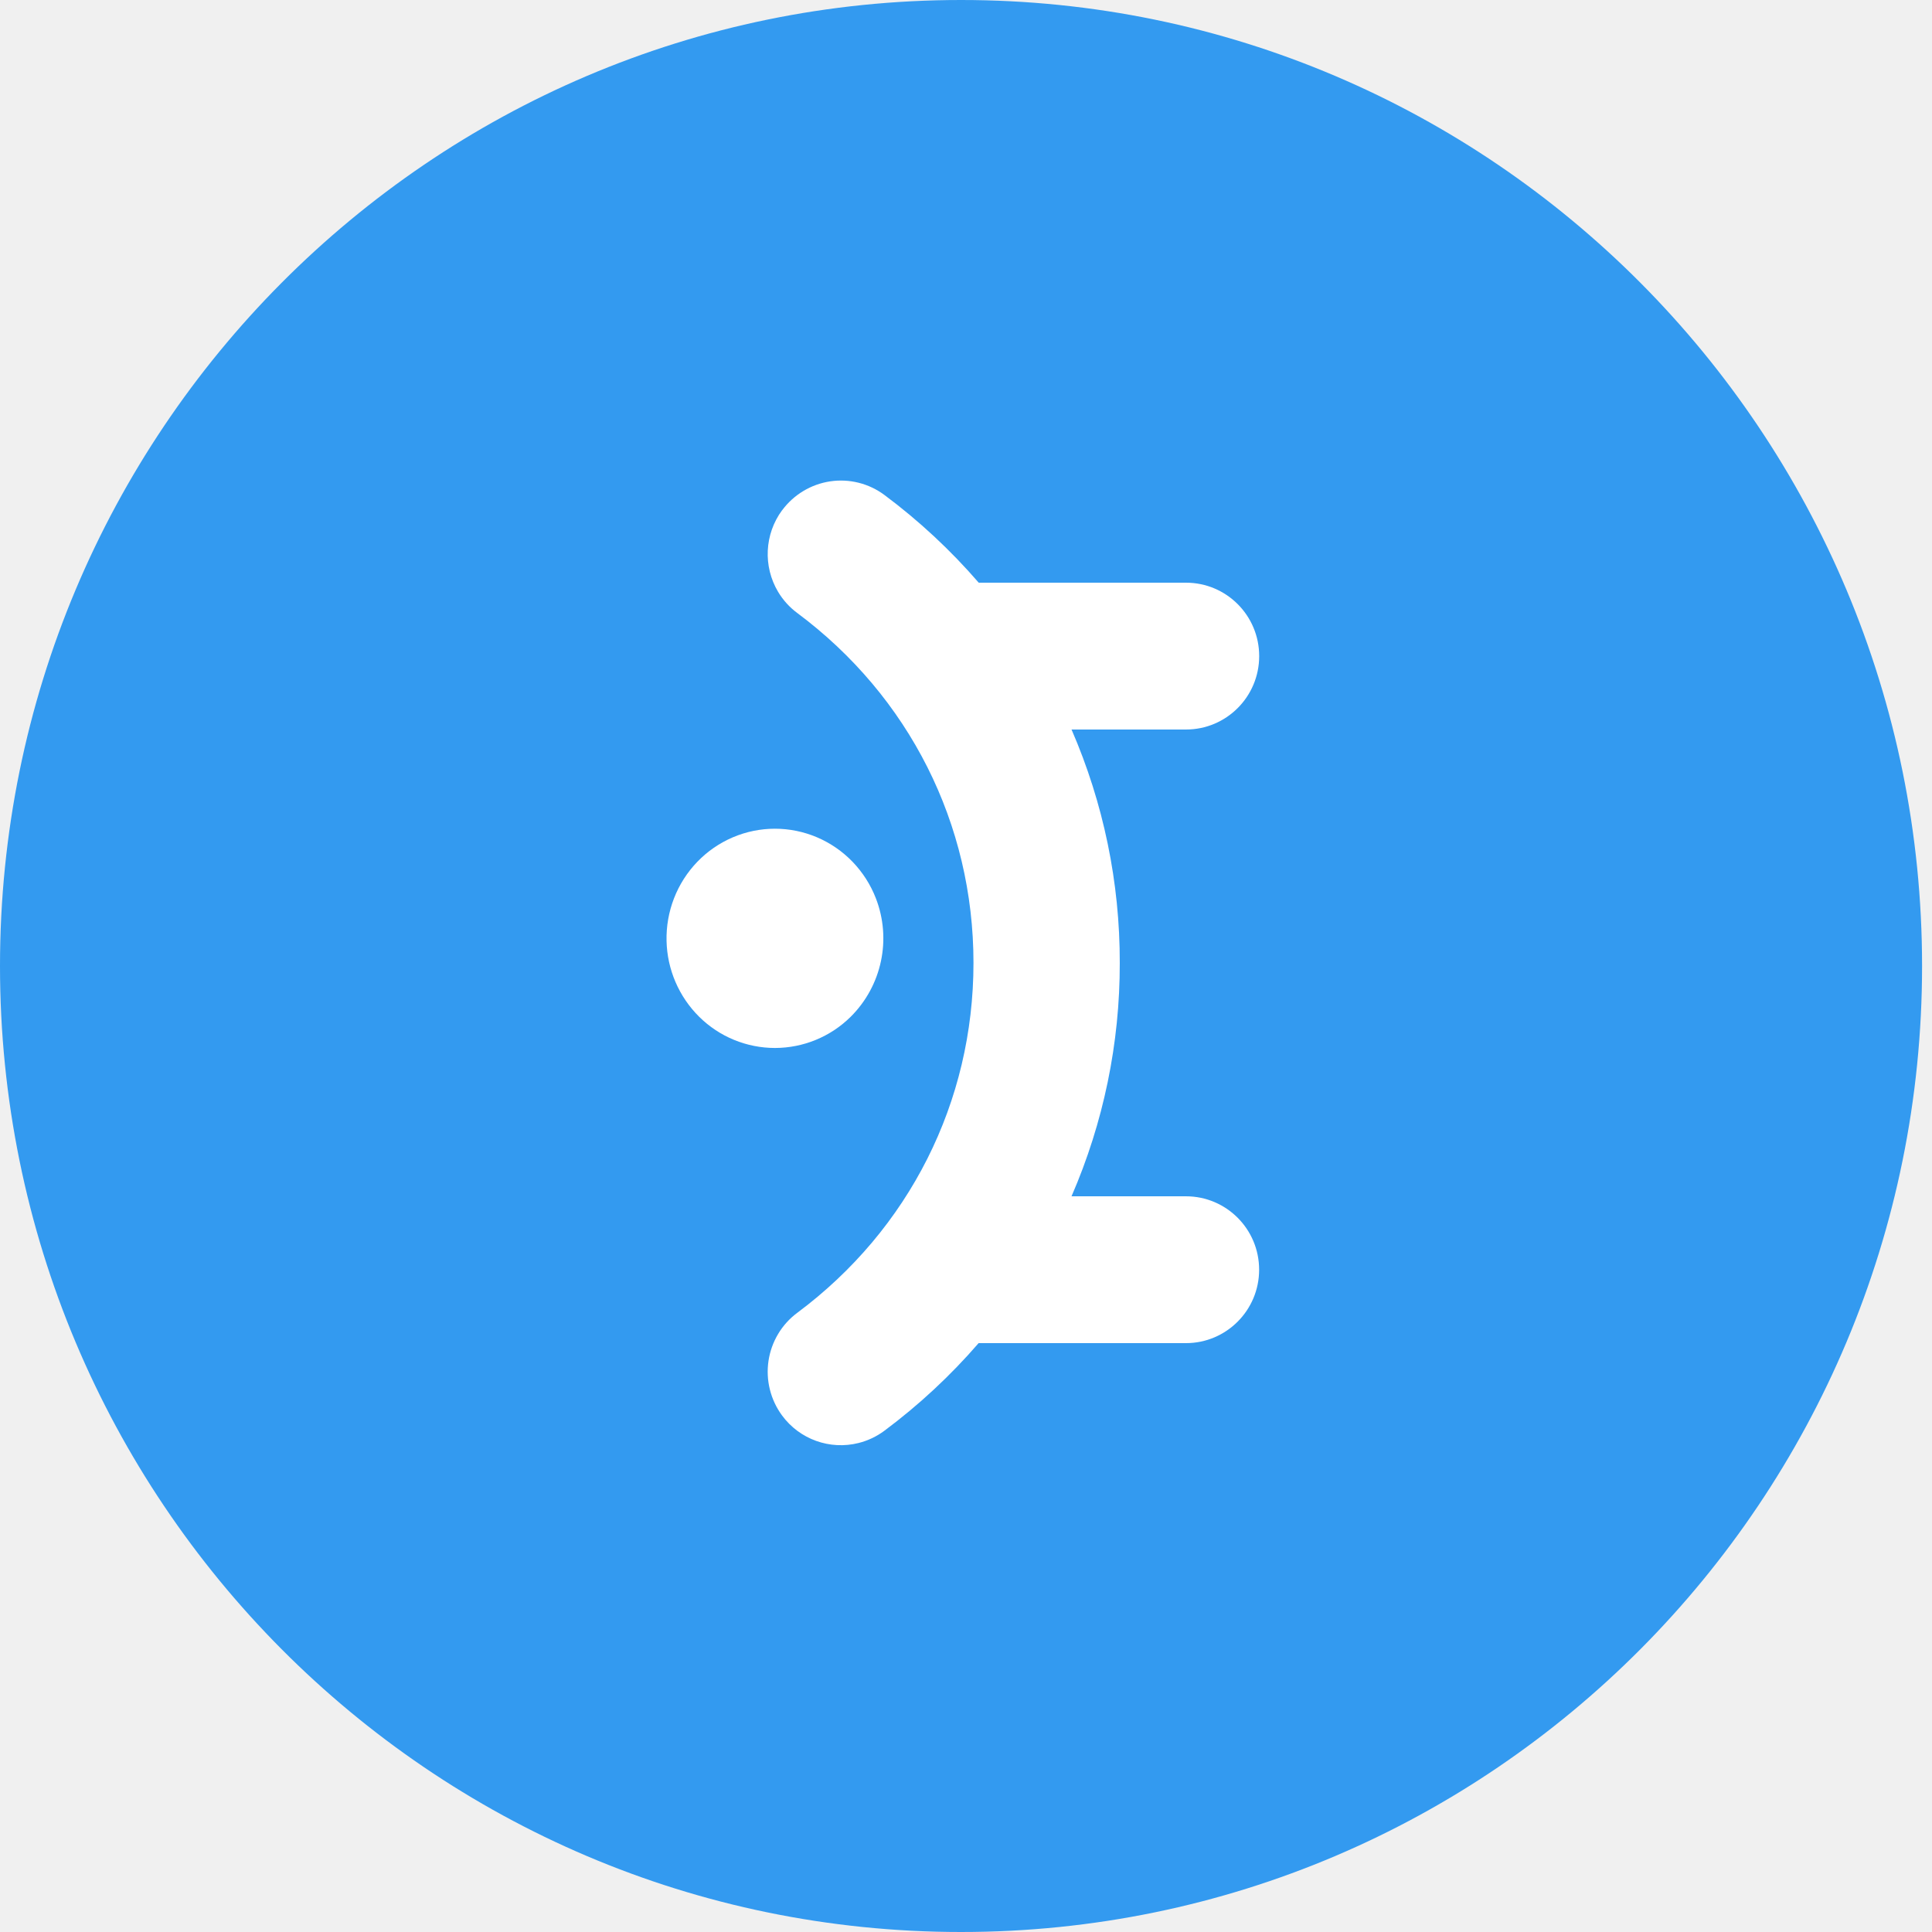
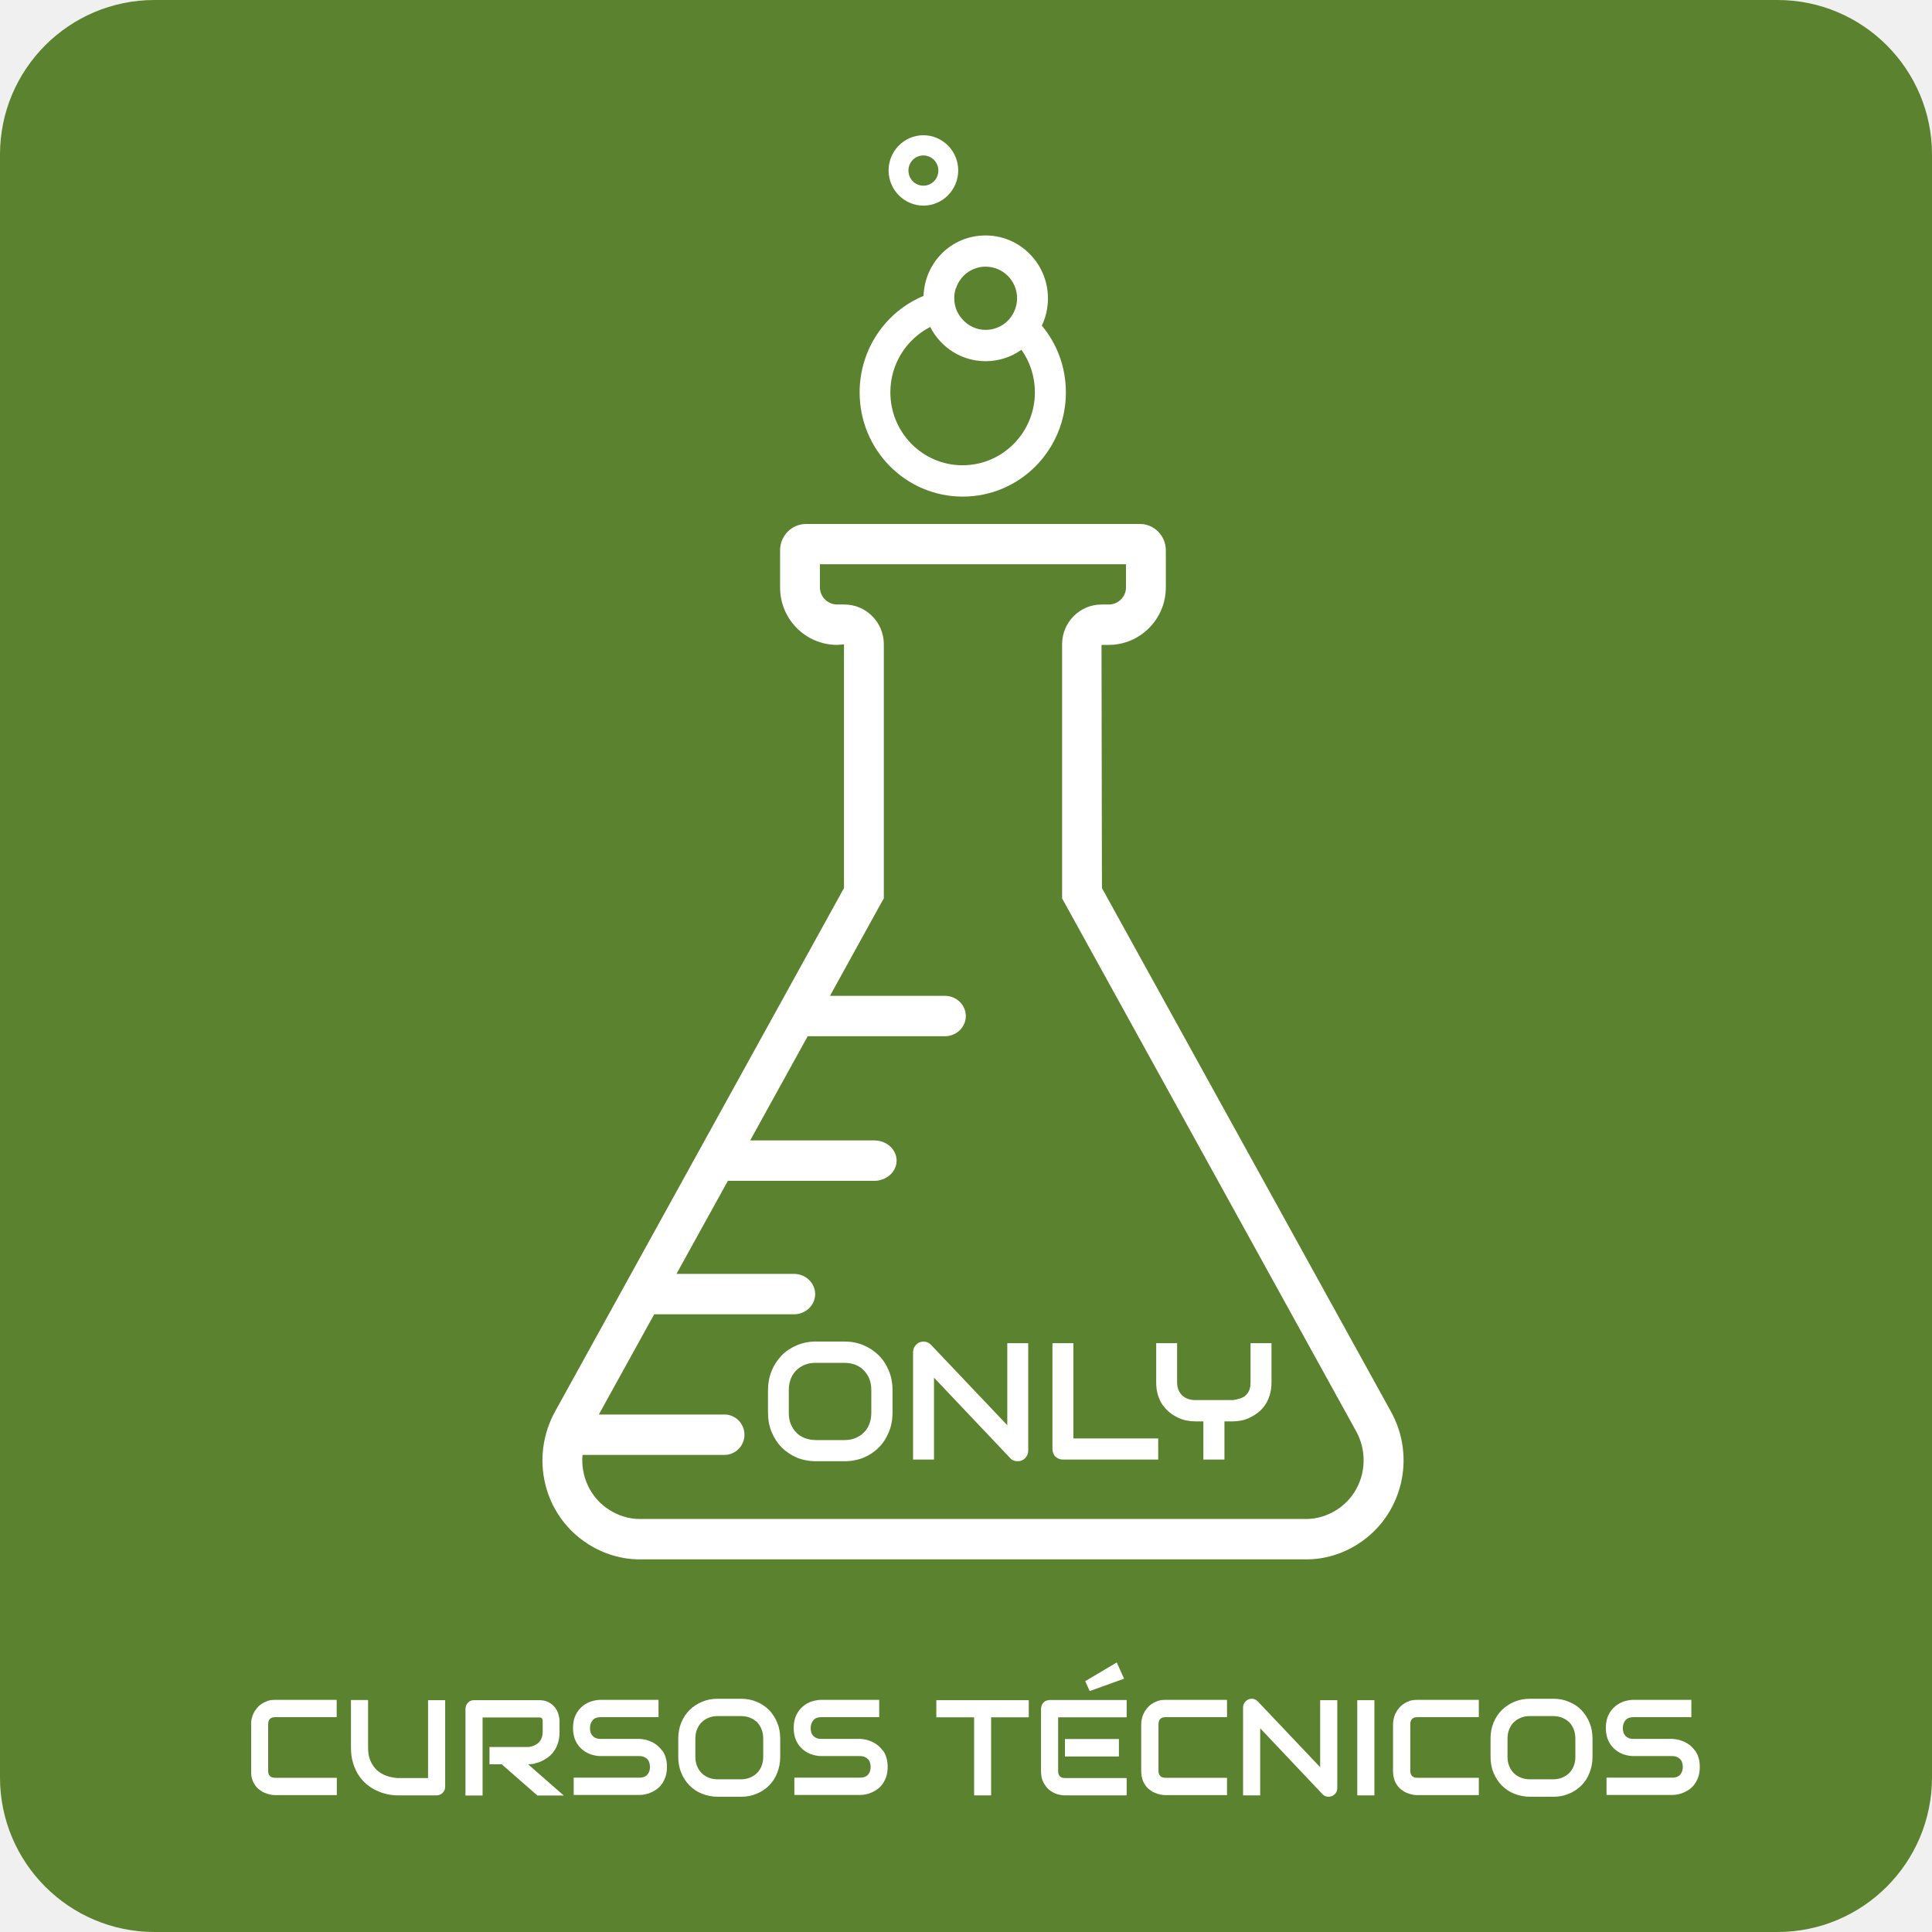
- <svg xmlns="http://www.w3.org/2000/svg" fill="none" viewBox="0 0 163 163">
-   <path fill="#339AF0" d="M162.162 81.5c0-45.011-36.301-81.5-81.08-81.5C36.301 0 0 36.489 0 81.5 0 126.51 36.301 163 81.081 163s81.081-36.49 81.081-81.5z" />
-   <path fill="#fff" d="M65.983 43.049a6.234 6.234 0 00-.336 6.884 6.14 6.14 0 001.618 1.786c9.444 7.036 14.866 17.794 14.866 29.52 0 11.726-5.422 22.484-14.866 29.52a6.145 6.145 0 00-1.616 1.786 6.21 6.21 0 00-.694 4.693 6.21 6.21 0 001.028 2.186 6.151 6.151 0 006.457 2.319 6.154 6.154 0 002.177-1.035 50.083 50.083 0 007.947-7.39h17.493c3.406 0 6.174-2.772 6.174-6.194s-2.762-6.194-6.174-6.194h-9.655a49.165 49.165 0 004.071-19.69 49.167 49.167 0 00-4.07-19.692h9.66c3.406 0 6.173-2.771 6.173-6.194 0-3.422-2.762-6.193-6.173-6.193H82.574a50.112 50.112 0 00-7.952-7.397 6.15 6.15 0 00-4.578-1.153 6.189 6.189 0 00-4.055 2.438h-.006z" />
-   <path fill="#fff" fill-rule="evenodd" d="M56.236 79.391a9.342 9.342 0 01.632-3.608 9.262 9.262 0 011.967-3.077 9.143 9.143 0 012.994-2.063 9.06 9.06 0 017.103 0 9.145 9.145 0 012.995 2.063 9.262 9.262 0 011.967 3.077 9.339 9.339 0 01-2.125 10.003 9.094 9.094 0 01-6.388 2.63 9.094 9.094 0 01-6.39-2.63 9.3 9.3 0 01-2.755-6.395z" clip-rule="evenodd" />
+ <svg xmlns="http://www.w3.org/2000/svg" width="100" height="100" viewBox="0 0 100 100" fill="none">
+   <rect width="100" height="100" rx="8" fill="#5B822E" />
+   <g clip-path="url(#clip0_56_47)">
+     <path d="M13.83 88.055C13.711 88.091 13.605 88.148 13.514 88.212C13.422 88.276 13.345 88.354 13.274 88.44C13.211 88.525 13.155 88.61 13.113 88.703C13.07 88.795 13.042 88.888 13.021 88.987C13 89.087 12.993 89.172 12.993 89.251V91.67C12.993 91.826 13.014 91.961 13.049 92.082C13.084 92.203 13.141 92.31 13.204 92.402C13.267 92.495 13.345 92.573 13.429 92.637C13.514 92.701 13.598 92.758 13.697 92.794C13.788 92.836 13.88 92.865 13.978 92.886C14.077 92.907 14.161 92.915 14.246 92.915H17.434V92.018H14.239C14.126 92.018 14.034 91.99 13.971 91.926C13.908 91.862 13.88 91.776 13.88 91.662V89.251C13.88 89.13 13.908 89.037 13.971 88.973C14.034 88.909 14.119 88.881 14.239 88.881H17.427V87.984H14.239C14.084 87.984 13.95 88.006 13.83 88.041V88.055Z" fill="white" />
+     <path d="M22.163 92.032H20.608C20.608 92.032 20.523 92.032 20.439 92.018C20.355 92.004 20.249 91.99 20.136 91.961C20.024 91.926 19.904 91.883 19.777 91.812C19.651 91.741 19.531 91.655 19.425 91.534C19.32 91.421 19.229 91.271 19.158 91.1C19.088 90.93 19.052 90.716 19.052 90.46V87.991H18.166V90.46C18.166 90.752 18.201 91.008 18.271 91.243C18.342 91.478 18.433 91.684 18.553 91.869C18.672 92.054 18.813 92.21 18.968 92.346C19.123 92.481 19.299 92.587 19.475 92.673C19.658 92.758 19.841 92.822 20.031 92.865C20.221 92.907 20.411 92.929 20.601 92.929H22.593C22.656 92.929 22.712 92.915 22.768 92.893C22.825 92.872 22.874 92.836 22.909 92.801C22.951 92.758 22.98 92.715 23.008 92.659C23.029 92.602 23.043 92.545 23.043 92.481V87.999H22.156V92.04L22.163 92.032Z" fill="white" />
+     <path d="M27.667 91.278C27.793 91.25 27.913 91.214 28.033 91.157C28.152 91.1 28.272 91.029 28.385 90.944C28.497 90.859 28.596 90.752 28.68 90.631C28.765 90.51 28.835 90.368 28.884 90.204C28.934 90.04 28.962 89.862 28.962 89.656V89.087C28.962 88.98 28.941 88.859 28.905 88.731C28.87 88.603 28.807 88.489 28.722 88.376C28.638 88.269 28.525 88.176 28.392 88.105C28.258 88.034 28.089 87.999 27.892 87.999H24.535C24.472 87.999 24.415 88.013 24.359 88.034C24.303 88.055 24.261 88.091 24.218 88.134C24.176 88.176 24.148 88.226 24.127 88.276C24.106 88.333 24.092 88.39 24.092 88.454V92.936H24.978V88.895H27.899C27.899 88.895 27.934 88.895 27.955 88.895C27.976 88.895 27.997 88.902 28.019 88.916C28.04 88.93 28.054 88.945 28.068 88.973C28.082 89.002 28.089 89.037 28.089 89.087V89.649C28.089 89.763 28.068 89.87 28.033 89.962C27.997 90.055 27.948 90.133 27.878 90.197C27.815 90.261 27.73 90.311 27.639 90.353C27.547 90.389 27.442 90.417 27.336 90.424H25.337V91.321H25.971L27.815 92.936H29.18L27.336 91.321C27.442 91.321 27.561 91.307 27.688 91.285L27.667 91.278Z" fill="white" />
+     <path d="M34.289 90.631C34.212 90.524 34.127 90.432 34.036 90.353C33.938 90.275 33.839 90.211 33.733 90.161C33.628 90.112 33.522 90.076 33.417 90.047C33.311 90.026 33.213 90.012 33.114 90.005H31.073C30.904 90.005 30.777 89.955 30.679 89.855C30.581 89.756 30.538 89.621 30.538 89.45C30.538 89.279 30.587 89.144 30.679 89.037C30.77 88.93 30.904 88.881 31.073 88.881H34.085V87.984H31.073C30.932 87.984 30.777 88.013 30.609 88.062C30.44 88.112 30.292 88.198 30.151 88.311C30.01 88.425 29.891 88.575 29.799 88.76C29.708 88.945 29.659 89.172 29.659 89.436C29.659 89.699 29.708 89.934 29.799 90.119C29.891 90.304 30.01 90.453 30.151 90.567C30.292 90.681 30.447 90.766 30.609 90.816C30.777 90.866 30.932 90.894 31.073 90.894H33.107C33.191 90.894 33.262 90.908 33.332 90.937C33.396 90.965 33.452 91.001 33.501 91.051C33.55 91.1 33.586 91.157 33.607 91.228C33.628 91.3 33.642 91.371 33.642 91.456C33.642 91.627 33.593 91.762 33.501 91.862C33.41 91.961 33.276 92.011 33.107 92.011H29.694V92.907H33.107C33.206 92.907 33.304 92.893 33.41 92.872C33.515 92.851 33.621 92.815 33.726 92.765C33.832 92.715 33.931 92.659 34.029 92.58C34.127 92.502 34.212 92.417 34.282 92.303C34.353 92.196 34.416 92.068 34.458 91.933C34.501 91.79 34.522 91.634 34.522 91.456C34.522 91.278 34.501 91.122 34.458 90.98C34.416 90.837 34.36 90.716 34.282 90.609L34.289 90.631Z" fill="white" />
+     <path d="M39.807 88.511C39.624 88.326 39.413 88.183 39.16 88.084C38.913 87.977 38.639 87.927 38.35 87.927H37.154C36.858 87.927 36.591 87.977 36.337 88.084C36.084 88.191 35.873 88.333 35.69 88.511C35.507 88.696 35.366 88.909 35.261 89.165C35.155 89.421 35.106 89.692 35.106 89.991V90.93C35.106 91.228 35.155 91.506 35.261 91.762C35.366 92.011 35.507 92.232 35.69 92.417C35.873 92.602 36.084 92.744 36.337 92.844C36.584 92.943 36.858 93 37.154 93H38.35C38.646 93 38.913 92.95 39.16 92.844C39.406 92.744 39.624 92.602 39.807 92.417C39.99 92.232 40.131 92.018 40.229 91.762C40.328 91.513 40.384 91.236 40.384 90.93V89.991C40.384 89.692 40.335 89.414 40.229 89.165C40.124 88.909 39.983 88.696 39.807 88.511ZM39.504 90.93C39.504 91.108 39.476 91.264 39.42 91.406C39.364 91.549 39.286 91.67 39.181 91.776C39.075 91.876 38.956 91.954 38.815 92.011C38.674 92.068 38.519 92.097 38.343 92.097H37.154C36.978 92.097 36.823 92.068 36.682 92.011C36.541 91.954 36.415 91.876 36.316 91.776C36.218 91.677 36.133 91.549 36.077 91.406C36.021 91.264 35.992 91.1 35.992 90.93V89.991C35.992 89.813 36.021 89.656 36.077 89.514C36.133 89.372 36.211 89.251 36.316 89.144C36.422 89.044 36.541 88.966 36.682 88.909C36.823 88.852 36.978 88.824 37.154 88.824H38.35C38.519 88.824 38.674 88.852 38.822 88.909C38.962 88.966 39.082 89.044 39.188 89.144C39.286 89.243 39.364 89.372 39.42 89.514C39.476 89.656 39.504 89.82 39.504 89.991V90.93Z" fill="white" />
+     <path d="M45.712 90.631C45.634 90.524 45.55 90.432 45.458 90.353C45.36 90.275 45.261 90.211 45.156 90.161C45.05 90.112 44.945 90.076 44.839 90.047C44.733 90.026 44.635 90.012 44.536 90.005H42.495C42.327 90.005 42.2 89.955 42.101 89.855C42.003 89.756 41.961 89.621 41.961 89.45C41.961 89.279 42.01 89.144 42.101 89.037C42.193 88.93 42.327 88.881 42.495 88.881H45.508V87.984H42.495C42.355 87.984 42.2 88.013 42.031 88.062C41.862 88.112 41.714 88.198 41.574 88.311C41.433 88.425 41.313 88.575 41.222 88.76C41.13 88.945 41.081 89.172 41.081 89.436C41.081 89.699 41.13 89.934 41.222 90.119C41.313 90.304 41.433 90.453 41.574 90.567C41.714 90.681 41.869 90.766 42.031 90.816C42.2 90.866 42.355 90.894 42.495 90.894H44.529C44.614 90.894 44.684 90.908 44.755 90.937C44.818 90.965 44.874 91.001 44.923 91.051C44.973 91.1 45.008 91.157 45.029 91.228C45.05 91.3 45.064 91.371 45.064 91.456C45.064 91.627 45.015 91.762 44.923 91.862C44.832 91.961 44.698 92.011 44.529 92.011H41.116V92.907H44.529C44.628 92.907 44.726 92.893 44.832 92.872C44.938 92.851 45.043 92.815 45.149 92.765C45.254 92.715 45.353 92.659 45.451 92.58C45.55 92.502 45.634 92.417 45.705 92.303C45.775 92.196 45.838 92.068 45.881 91.933C45.923 91.79 45.944 91.634 45.944 91.456C45.944 91.278 45.923 91.122 45.881 90.98C45.838 90.837 45.782 90.716 45.705 90.609L45.712 90.631Z" fill="white" />
+     <path d="M48.464 88.888H50.42V92.929H51.3V88.888H53.249V87.999H48.464V88.888Z" fill="white" />
+     <path d="M57.915 90.012H55.121V90.915H57.915V90.012Z" fill="white" />
+     <path d="M56.402 87.529L58.183 86.889L57.803 86.049L56.17 87.017L56.402 87.529Z" fill="white" />
+     <path d="M54.15 88.027C54.094 88.048 54.051 88.084 54.009 88.127C53.967 88.169 53.939 88.219 53.918 88.269C53.897 88.326 53.883 88.383 53.883 88.447V91.677C53.883 91.912 53.925 92.104 54.009 92.26C54.094 92.417 54.192 92.552 54.319 92.651C54.446 92.751 54.579 92.822 54.72 92.865C54.868 92.907 55.002 92.929 55.121 92.929H58.316V92.032H55.128C55.009 92.032 54.924 92.004 54.861 91.94C54.797 91.876 54.769 91.79 54.769 91.67V88.888H58.316V87.991H54.333C54.27 87.991 54.213 88.006 54.157 88.027H54.15Z" fill="white" />
+     <path d="M59.907 88.055C59.787 88.091 59.682 88.148 59.59 88.212C59.499 88.276 59.421 88.354 59.351 88.44C59.288 88.525 59.231 88.61 59.189 88.703C59.147 88.795 59.119 88.888 59.098 88.987C59.077 89.087 59.069 89.172 59.069 89.251V91.67C59.069 91.826 59.091 91.961 59.126 92.082C59.161 92.203 59.217 92.31 59.281 92.402C59.344 92.495 59.421 92.573 59.506 92.637C59.59 92.701 59.675 92.758 59.773 92.794C59.865 92.836 59.956 92.865 60.055 92.886C60.153 92.907 60.238 92.915 60.322 92.915H63.51V92.018H60.322C60.21 92.018 60.118 91.99 60.055 91.926C59.991 91.862 59.963 91.776 59.963 91.662V89.251C59.963 89.13 59.991 89.037 60.055 88.973C60.118 88.909 60.203 88.881 60.322 88.881H63.51V87.984H60.322C60.167 87.984 60.034 88.006 59.914 88.041L59.907 88.055Z" fill="white" />
+     <path d="M68.331 91.47L65.101 88.062C65.037 87.999 64.96 87.956 64.876 87.934C64.784 87.92 64.7 87.927 64.615 87.963C64.538 87.999 64.467 88.055 64.418 88.127C64.369 88.198 64.341 88.283 64.341 88.376V92.929H65.228V89.457L68.458 92.872C68.5 92.915 68.549 92.95 68.606 92.972C68.662 92.993 68.718 93 68.767 93C68.831 93 68.887 92.986 68.944 92.964C69 92.943 69.042 92.907 69.084 92.872C69.126 92.829 69.155 92.787 69.183 92.73C69.204 92.673 69.218 92.616 69.218 92.552V87.999H68.331V91.47Z" fill="white" />
+     <path d="M71.139 87.999H70.252V92.929H71.139V87.999Z" fill="white" />
+     <path d="M72.941 88.055C72.821 88.091 72.716 88.148 72.624 88.212C72.533 88.276 72.455 88.354 72.385 88.44C72.322 88.525 72.265 88.61 72.223 88.703C72.181 88.795 72.153 88.888 72.132 88.987C72.111 89.087 72.103 89.172 72.103 89.251V91.67C72.103 91.826 72.125 91.961 72.16 92.082C72.195 92.203 72.251 92.31 72.315 92.402C72.378 92.495 72.455 92.573 72.54 92.637C72.624 92.701 72.709 92.758 72.807 92.794C72.899 92.836 72.99 92.865 73.089 92.886C73.187 92.907 73.272 92.915 73.356 92.915H76.544V92.018H73.356C73.244 92.018 73.152 91.99 73.089 91.926C73.025 91.862 72.997 91.776 72.997 91.662V89.251C72.997 89.13 73.025 89.037 73.089 88.973C73.152 88.909 73.237 88.881 73.356 88.881H76.544V87.984H73.356C73.201 87.984 73.068 88.006 72.948 88.041L72.941 88.055Z" fill="white" />
+     <path d="M81.851 88.511C81.668 88.326 81.457 88.183 81.203 88.084C80.957 87.977 80.683 87.927 80.394 87.927H79.198C78.902 87.927 78.635 87.977 78.381 88.084C78.128 88.191 77.917 88.333 77.734 88.511C77.551 88.696 77.41 88.909 77.304 89.165C77.199 89.421 77.15 89.692 77.15 89.991V90.93C77.15 91.228 77.199 91.506 77.304 91.762C77.41 92.011 77.551 92.232 77.734 92.417C77.917 92.602 78.128 92.744 78.381 92.844C78.627 92.943 78.902 93 79.198 93H80.394C80.69 93 80.957 92.95 81.203 92.844C81.45 92.744 81.668 92.602 81.851 92.417C82.034 92.232 82.175 92.018 82.273 91.762C82.372 91.513 82.428 91.236 82.428 90.93V89.991C82.428 89.692 82.379 89.414 82.273 89.165C82.168 88.909 82.027 88.696 81.851 88.511ZM81.541 90.93C81.541 91.108 81.513 91.264 81.457 91.406C81.4 91.549 81.323 91.67 81.217 91.776C81.112 91.876 80.992 91.954 80.852 92.011C80.711 92.068 80.556 92.097 80.38 92.097H79.191C79.015 92.097 78.86 92.068 78.719 92.011C78.578 91.954 78.452 91.876 78.353 91.776C78.254 91.677 78.17 91.549 78.114 91.406C78.057 91.264 78.029 91.1 78.029 90.93V89.991C78.029 89.813 78.057 89.656 78.114 89.514C78.17 89.372 78.248 89.251 78.353 89.144C78.459 89.044 78.578 88.966 78.719 88.909C78.86 88.852 79.015 88.824 79.191 88.824H80.387C80.556 88.824 80.711 88.852 80.859 88.909C80.999 88.966 81.119 89.044 81.225 89.144C81.323 89.243 81.4 89.372 81.457 89.514C81.513 89.656 81.541 89.82 81.541 89.991V90.93Z" fill="white" />
+     <path d="M87.924 91.001C87.882 90.859 87.826 90.738 87.749 90.631C87.671 90.524 87.587 90.432 87.495 90.353C87.397 90.275 87.298 90.211 87.192 90.161C87.087 90.112 86.981 90.076 86.876 90.047C86.77 90.026 86.672 90.012 86.573 90.005H84.532C84.363 90.005 84.237 89.955 84.138 89.855C84.047 89.756 83.997 89.621 83.997 89.45C83.997 89.279 84.047 89.144 84.138 89.037C84.23 88.93 84.363 88.881 84.532 88.881H87.544V87.984H84.532C84.391 87.984 84.237 88.013 84.068 88.062C83.899 88.112 83.751 88.198 83.61 88.311C83.469 88.425 83.35 88.575 83.258 88.76C83.167 88.945 83.118 89.172 83.118 89.436C83.118 89.699 83.167 89.934 83.258 90.119C83.35 90.304 83.469 90.453 83.61 90.567C83.751 90.681 83.906 90.766 84.068 90.816C84.237 90.866 84.391 90.894 84.532 90.894H86.566C86.651 90.894 86.721 90.908 86.791 90.937C86.855 90.965 86.911 91.001 86.96 91.051C87.01 91.1 87.045 91.157 87.066 91.228C87.087 91.3 87.101 91.371 87.101 91.456C87.101 91.627 87.052 91.762 86.96 91.862C86.869 91.961 86.735 92.011 86.566 92.011H83.153V92.907H86.566C86.665 92.907 86.763 92.893 86.869 92.872C86.974 92.851 87.08 92.815 87.186 92.765C87.291 92.715 87.39 92.659 87.488 92.58C87.587 92.502 87.671 92.417 87.742 92.303C87.812 92.196 87.875 92.068 87.917 91.933C87.96 91.79 87.981 91.634 87.981 91.456C87.981 91.278 87.96 91.122 87.917 90.98L87.924 91.001Z" fill="white" />
+     <path d="M33.1 80.713H67.62C68.542 80.713 69.464 80.443 70.281 79.924C72.582 78.458 73.328 75.427 71.977 73.03L57.036 45.966L57.014 33.38H57.387C59.013 33.38 60.343 32.043 60.343 30.407V28.479C60.343 27.732 59.738 27.12 58.999 27.12H41.721C40.982 27.12 40.377 27.732 40.377 28.479V30.407C40.377 32.05 41.7 33.38 43.333 33.38L43.685 33.352V45.966L28.751 73.022C27.399 75.434 28.138 78.465 30.447 79.924C31.263 80.443 32.185 80.713 33.107 80.713H33.1ZM30.151 75.306H37.499C38.069 75.306 38.533 74.837 38.533 74.26C38.533 73.684 38.069 73.215 37.499 73.215H30.996L33.86 68.028H41.095C41.7 68.028 42.193 67.559 42.193 66.982C42.193 66.406 41.7 65.936 41.095 65.936H35.014L37.675 61.12H45.254C45.888 61.12 46.408 60.65 46.408 60.074C46.408 59.498 45.895 59.028 45.254 59.028H38.829L41.806 53.636H48.907C49.505 53.636 49.991 53.166 49.991 52.59C49.991 52.013 49.505 51.544 48.907 51.544H42.96L45.613 46.734L45.747 46.5V33.345C45.747 32.214 44.832 31.289 43.706 31.289H43.333C42.84 31.289 42.439 30.89 42.439 30.4V29.204H58.281V30.4C58.281 30.89 57.88 31.289 57.387 31.289H57.014C55.888 31.289 54.974 32.214 54.974 33.345V46.5L70.175 74.047C70.984 75.484 70.548 77.284 69.183 78.152C68.697 78.458 68.155 78.622 67.613 78.622H33.1C32.565 78.622 32.023 78.458 31.538 78.152C30.552 77.526 30.053 76.416 30.151 75.299V75.306Z" fill="white" />
+     <path d="M49.829 25.704C52.785 25.704 55.17 23.292 55.17 20.311C55.17 18.995 54.706 17.786 53.925 16.854C54.129 16.427 54.242 15.943 54.242 15.445C54.242 13.652 52.799 12.187 51.018 12.187C49.238 12.187 47.865 13.581 47.802 15.317C45.859 16.121 44.494 18.056 44.494 20.311C44.494 23.292 46.88 25.704 49.829 25.704ZM49.484 14.918C49.695 14.264 50.307 13.802 51.018 13.802C51.912 13.802 52.644 14.534 52.644 15.438C52.644 15.53 52.637 15.616 52.623 15.701C52.524 16.284 52.13 16.768 51.595 16.967C51.412 17.039 51.222 17.074 51.018 17.074C50.533 17.074 50.103 16.861 49.808 16.519C49.547 16.235 49.392 15.85 49.392 15.431C49.392 15.246 49.421 15.075 49.477 14.911L49.484 14.918ZM48.154 16.932C48.689 17.985 49.773 18.696 51.018 18.696C51.708 18.696 52.348 18.476 52.869 18.106C53.312 18.725 53.566 19.486 53.566 20.304C53.566 22.389 51.891 24.082 49.822 24.082C47.753 24.082 46.085 22.389 46.085 20.304C46.085 18.831 46.922 17.551 48.147 16.925L48.154 16.932Z" fill="white" />
+     <path d="M47.795 10.643C48.787 10.643 49.597 9.824 49.597 8.821C49.597 7.818 48.787 7 47.795 7C46.803 7 45.993 7.818 45.993 8.821C45.993 9.824 46.803 10.643 47.795 10.643ZM47.795 8.046C48.217 8.046 48.569 8.394 48.569 8.828C48.569 9.262 48.224 9.611 47.795 9.611C47.366 9.611 47.021 9.262 47.021 8.828C47.021 8.394 47.366 8.046 47.795 8.046Z" fill="white" />
+     <path d="M40.462 74.922C40.687 75.143 40.947 75.32 41.25 75.449C41.552 75.57 41.883 75.633 42.242 75.633H43.706C44.065 75.633 44.396 75.57 44.698 75.449C45.001 75.32 45.261 75.15 45.486 74.922C45.712 74.694 45.881 74.431 46.007 74.125C46.134 73.819 46.197 73.478 46.197 73.115V71.963C46.197 71.6 46.134 71.258 46.007 70.952C45.881 70.646 45.712 70.376 45.486 70.155C45.261 69.935 45.001 69.757 44.698 69.629C44.396 69.501 44.065 69.437 43.706 69.437H42.242C41.883 69.437 41.552 69.501 41.25 69.629C40.947 69.757 40.68 69.928 40.462 70.155C40.243 70.383 40.067 70.646 39.941 70.952C39.814 71.265 39.751 71.6 39.751 71.963V73.115C39.751 73.485 39.814 73.819 39.941 74.125C40.067 74.431 40.243 74.701 40.462 74.922ZM40.828 71.963C40.828 71.749 40.863 71.55 40.926 71.379C40.996 71.201 41.088 71.052 41.215 70.931C41.341 70.803 41.489 70.71 41.658 70.639C41.834 70.568 42.024 70.54 42.235 70.54H43.699C43.91 70.54 44.1 70.575 44.269 70.639C44.445 70.71 44.593 70.803 44.712 70.931C44.839 71.059 44.931 71.208 45.001 71.379C45.071 71.557 45.099 71.749 45.099 71.963V73.115C45.099 73.328 45.064 73.528 45.001 73.698C44.931 73.876 44.839 74.026 44.712 74.147C44.586 74.275 44.438 74.367 44.269 74.438C44.093 74.509 43.903 74.538 43.692 74.538H42.235C42.024 74.538 41.834 74.502 41.658 74.438C41.482 74.367 41.334 74.275 41.215 74.147C41.088 74.019 40.996 73.869 40.926 73.698C40.856 73.52 40.828 73.328 40.828 73.115V71.963Z" fill="white" />
+     <path d="M48.344 71.308L52.292 75.477C52.341 75.534 52.405 75.577 52.475 75.598C52.545 75.626 52.609 75.633 52.679 75.633C52.757 75.633 52.827 75.619 52.89 75.591C52.954 75.562 53.017 75.527 53.059 75.477C53.108 75.427 53.144 75.37 53.179 75.299C53.207 75.235 53.221 75.157 53.221 75.079V69.522H52.137V73.769L48.189 69.608C48.112 69.529 48.02 69.472 47.907 69.451C47.802 69.43 47.696 69.444 47.591 69.48C47.492 69.522 47.415 69.593 47.352 69.686C47.288 69.778 47.26 69.878 47.26 69.992V75.548H48.344V71.301V71.308Z" fill="white" />
+     <path d="M54.629 75.392C54.678 75.441 54.734 75.477 54.804 75.505C54.868 75.534 54.945 75.548 55.023 75.548H59.949V74.453H55.558V69.522H54.474V75C54.474 75.079 54.488 75.15 54.516 75.221C54.544 75.285 54.579 75.349 54.629 75.399V75.392Z" fill="white" />
+     <path d="M60.188 72.731C60.294 72.88 60.414 73.008 60.547 73.115C60.681 73.222 60.822 73.307 60.977 73.378C61.124 73.449 61.272 73.499 61.427 73.528C61.575 73.556 61.723 73.57 61.856 73.57H62.286V75.548H63.377V73.57H63.813C63.947 73.57 64.087 73.556 64.242 73.528C64.39 73.499 64.545 73.449 64.686 73.378C64.833 73.307 64.974 73.222 65.115 73.115C65.249 73.008 65.375 72.88 65.474 72.731C65.579 72.581 65.657 72.411 65.72 72.211C65.784 72.012 65.812 71.792 65.812 71.543V69.522H64.728V71.543C64.728 71.735 64.7 71.884 64.643 71.998C64.587 72.112 64.51 72.204 64.425 72.268C64.334 72.332 64.235 72.375 64.13 72.403C64.024 72.432 63.919 72.453 63.813 72.468H61.863C61.723 72.468 61.596 72.446 61.476 72.403C61.364 72.361 61.265 72.297 61.181 72.219C61.103 72.14 61.04 72.041 60.991 71.927C60.949 71.813 60.927 71.685 60.927 71.543V69.522H59.844V71.543C59.844 71.792 59.872 72.012 59.935 72.211C59.998 72.411 60.083 72.581 60.181 72.731H60.188Z" fill="white" />
+   </g>
+   <defs>
+     <clipPath id="clip0_56_47">
+       <rect width="74.988" height="86" fill="white" transform="translate(13 7)" />
+     </clipPath>
+   </defs>
</svg>
